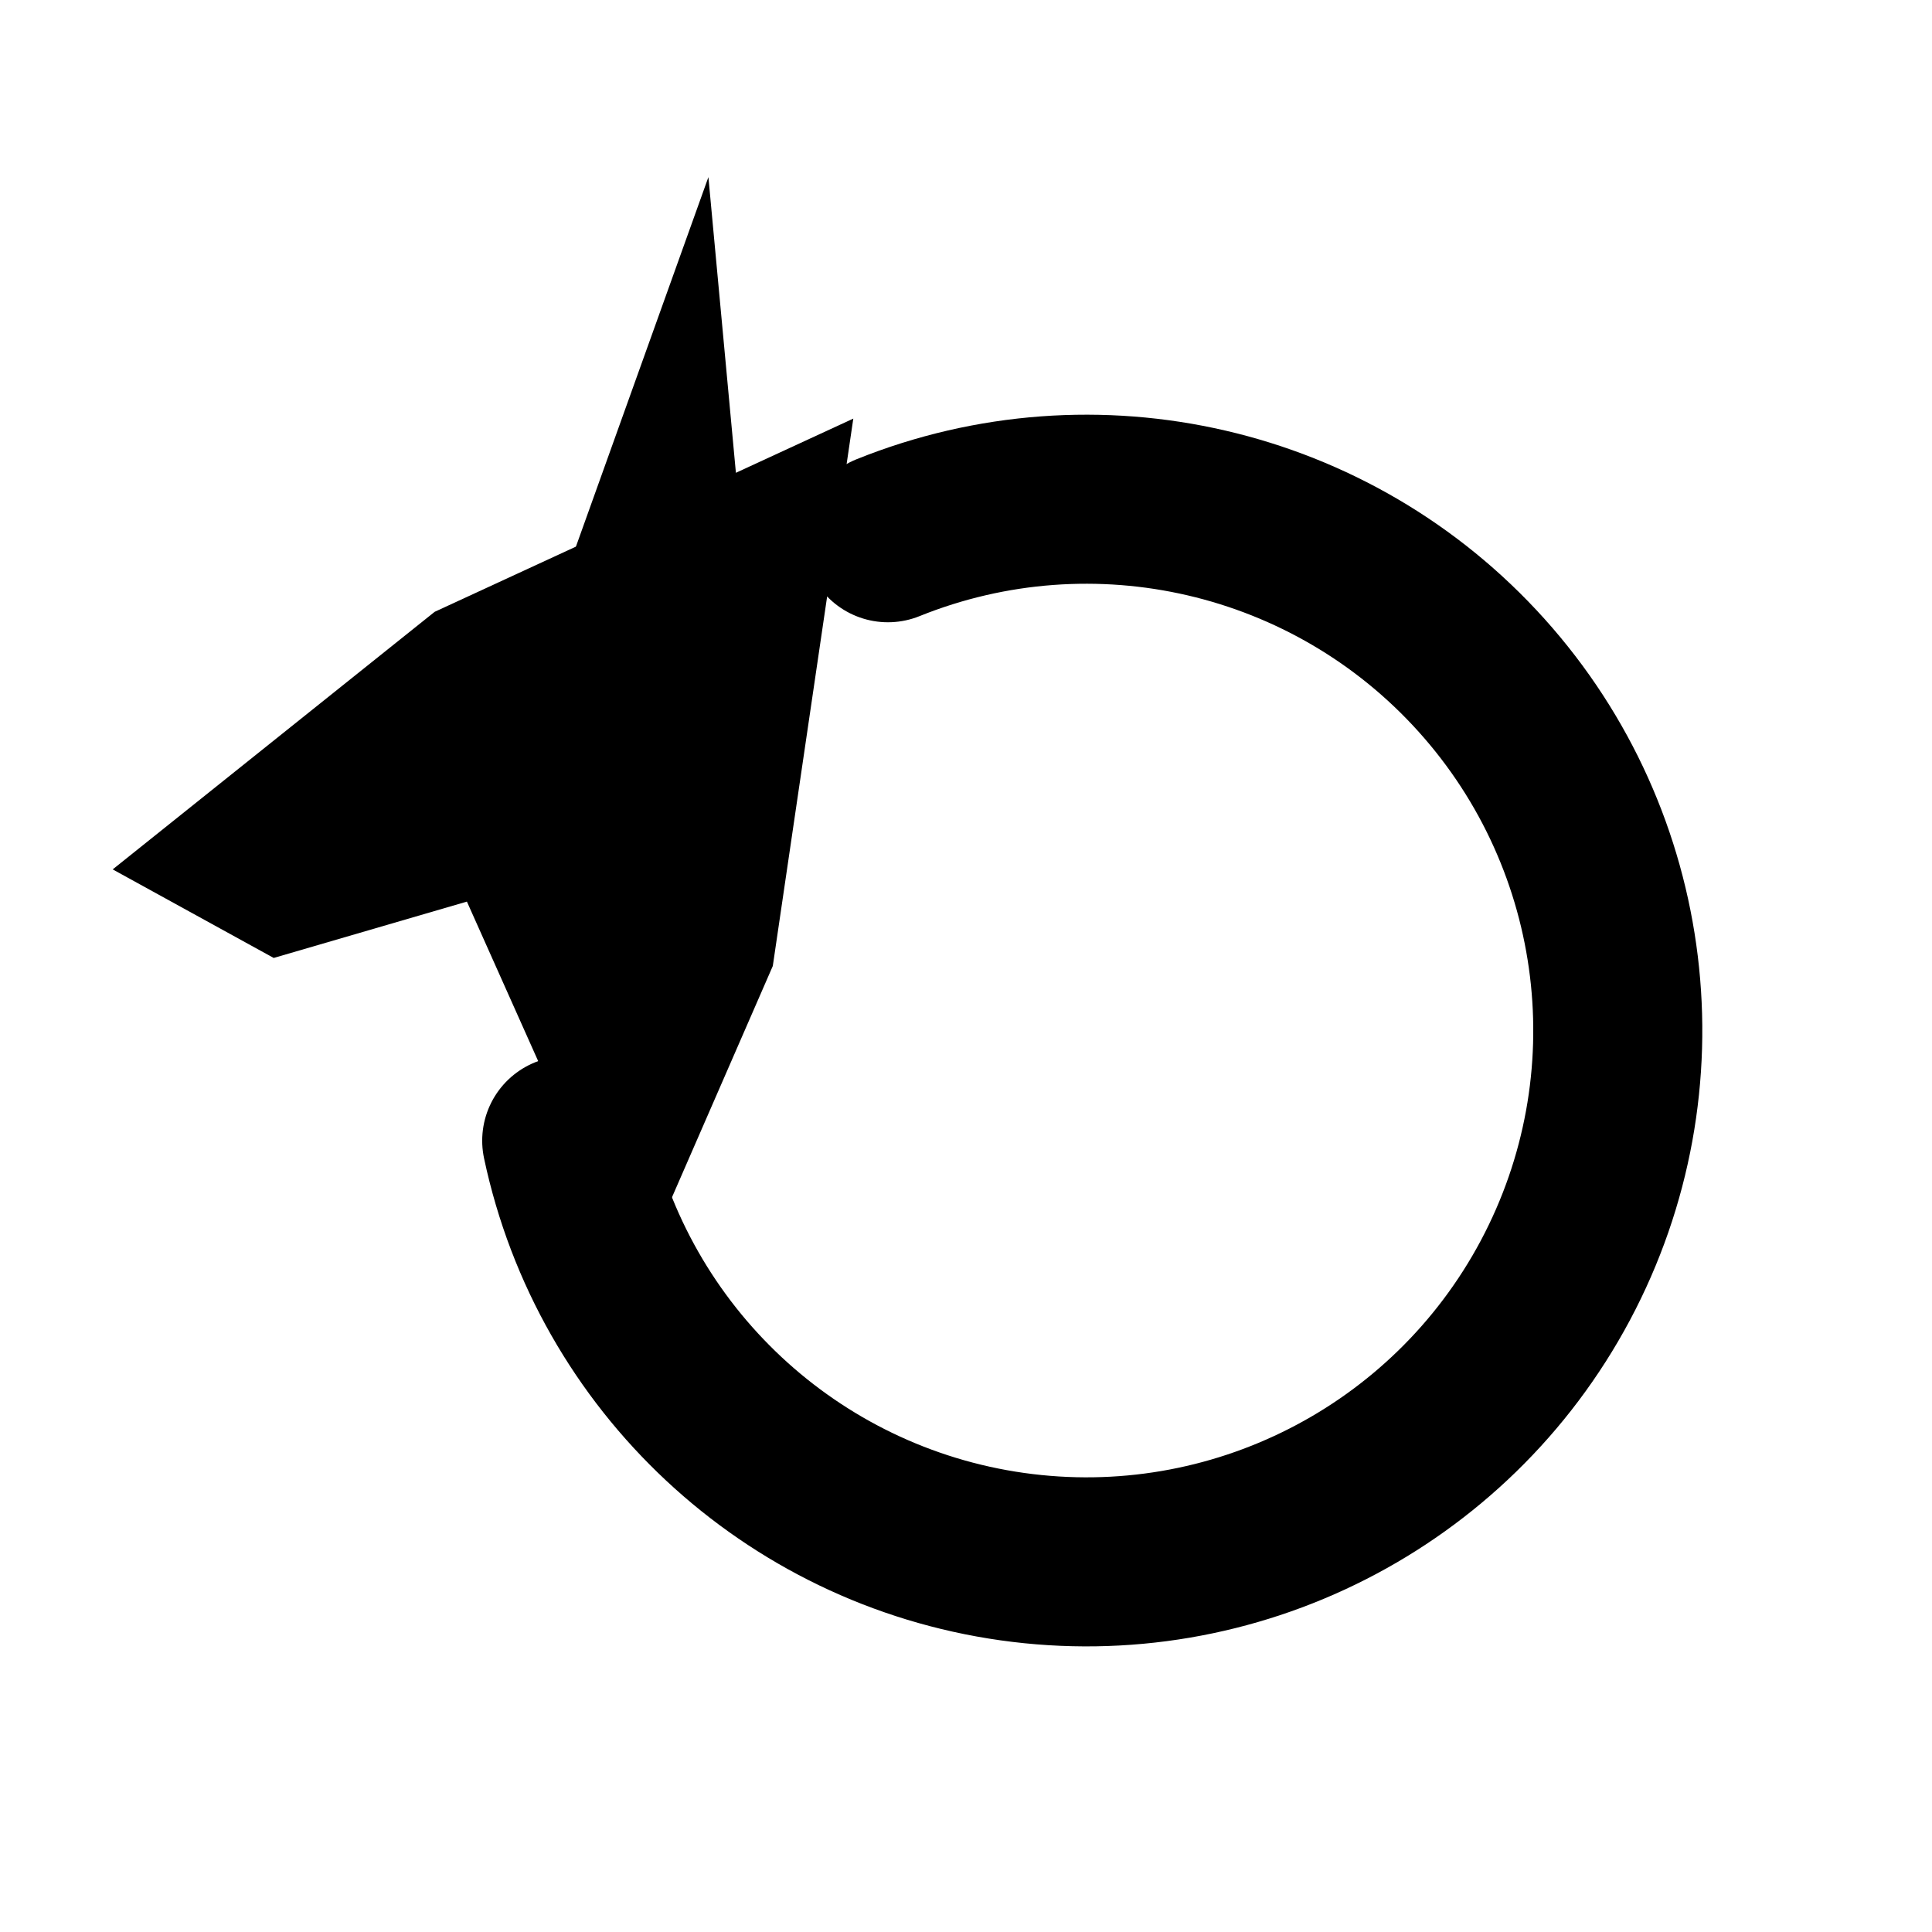
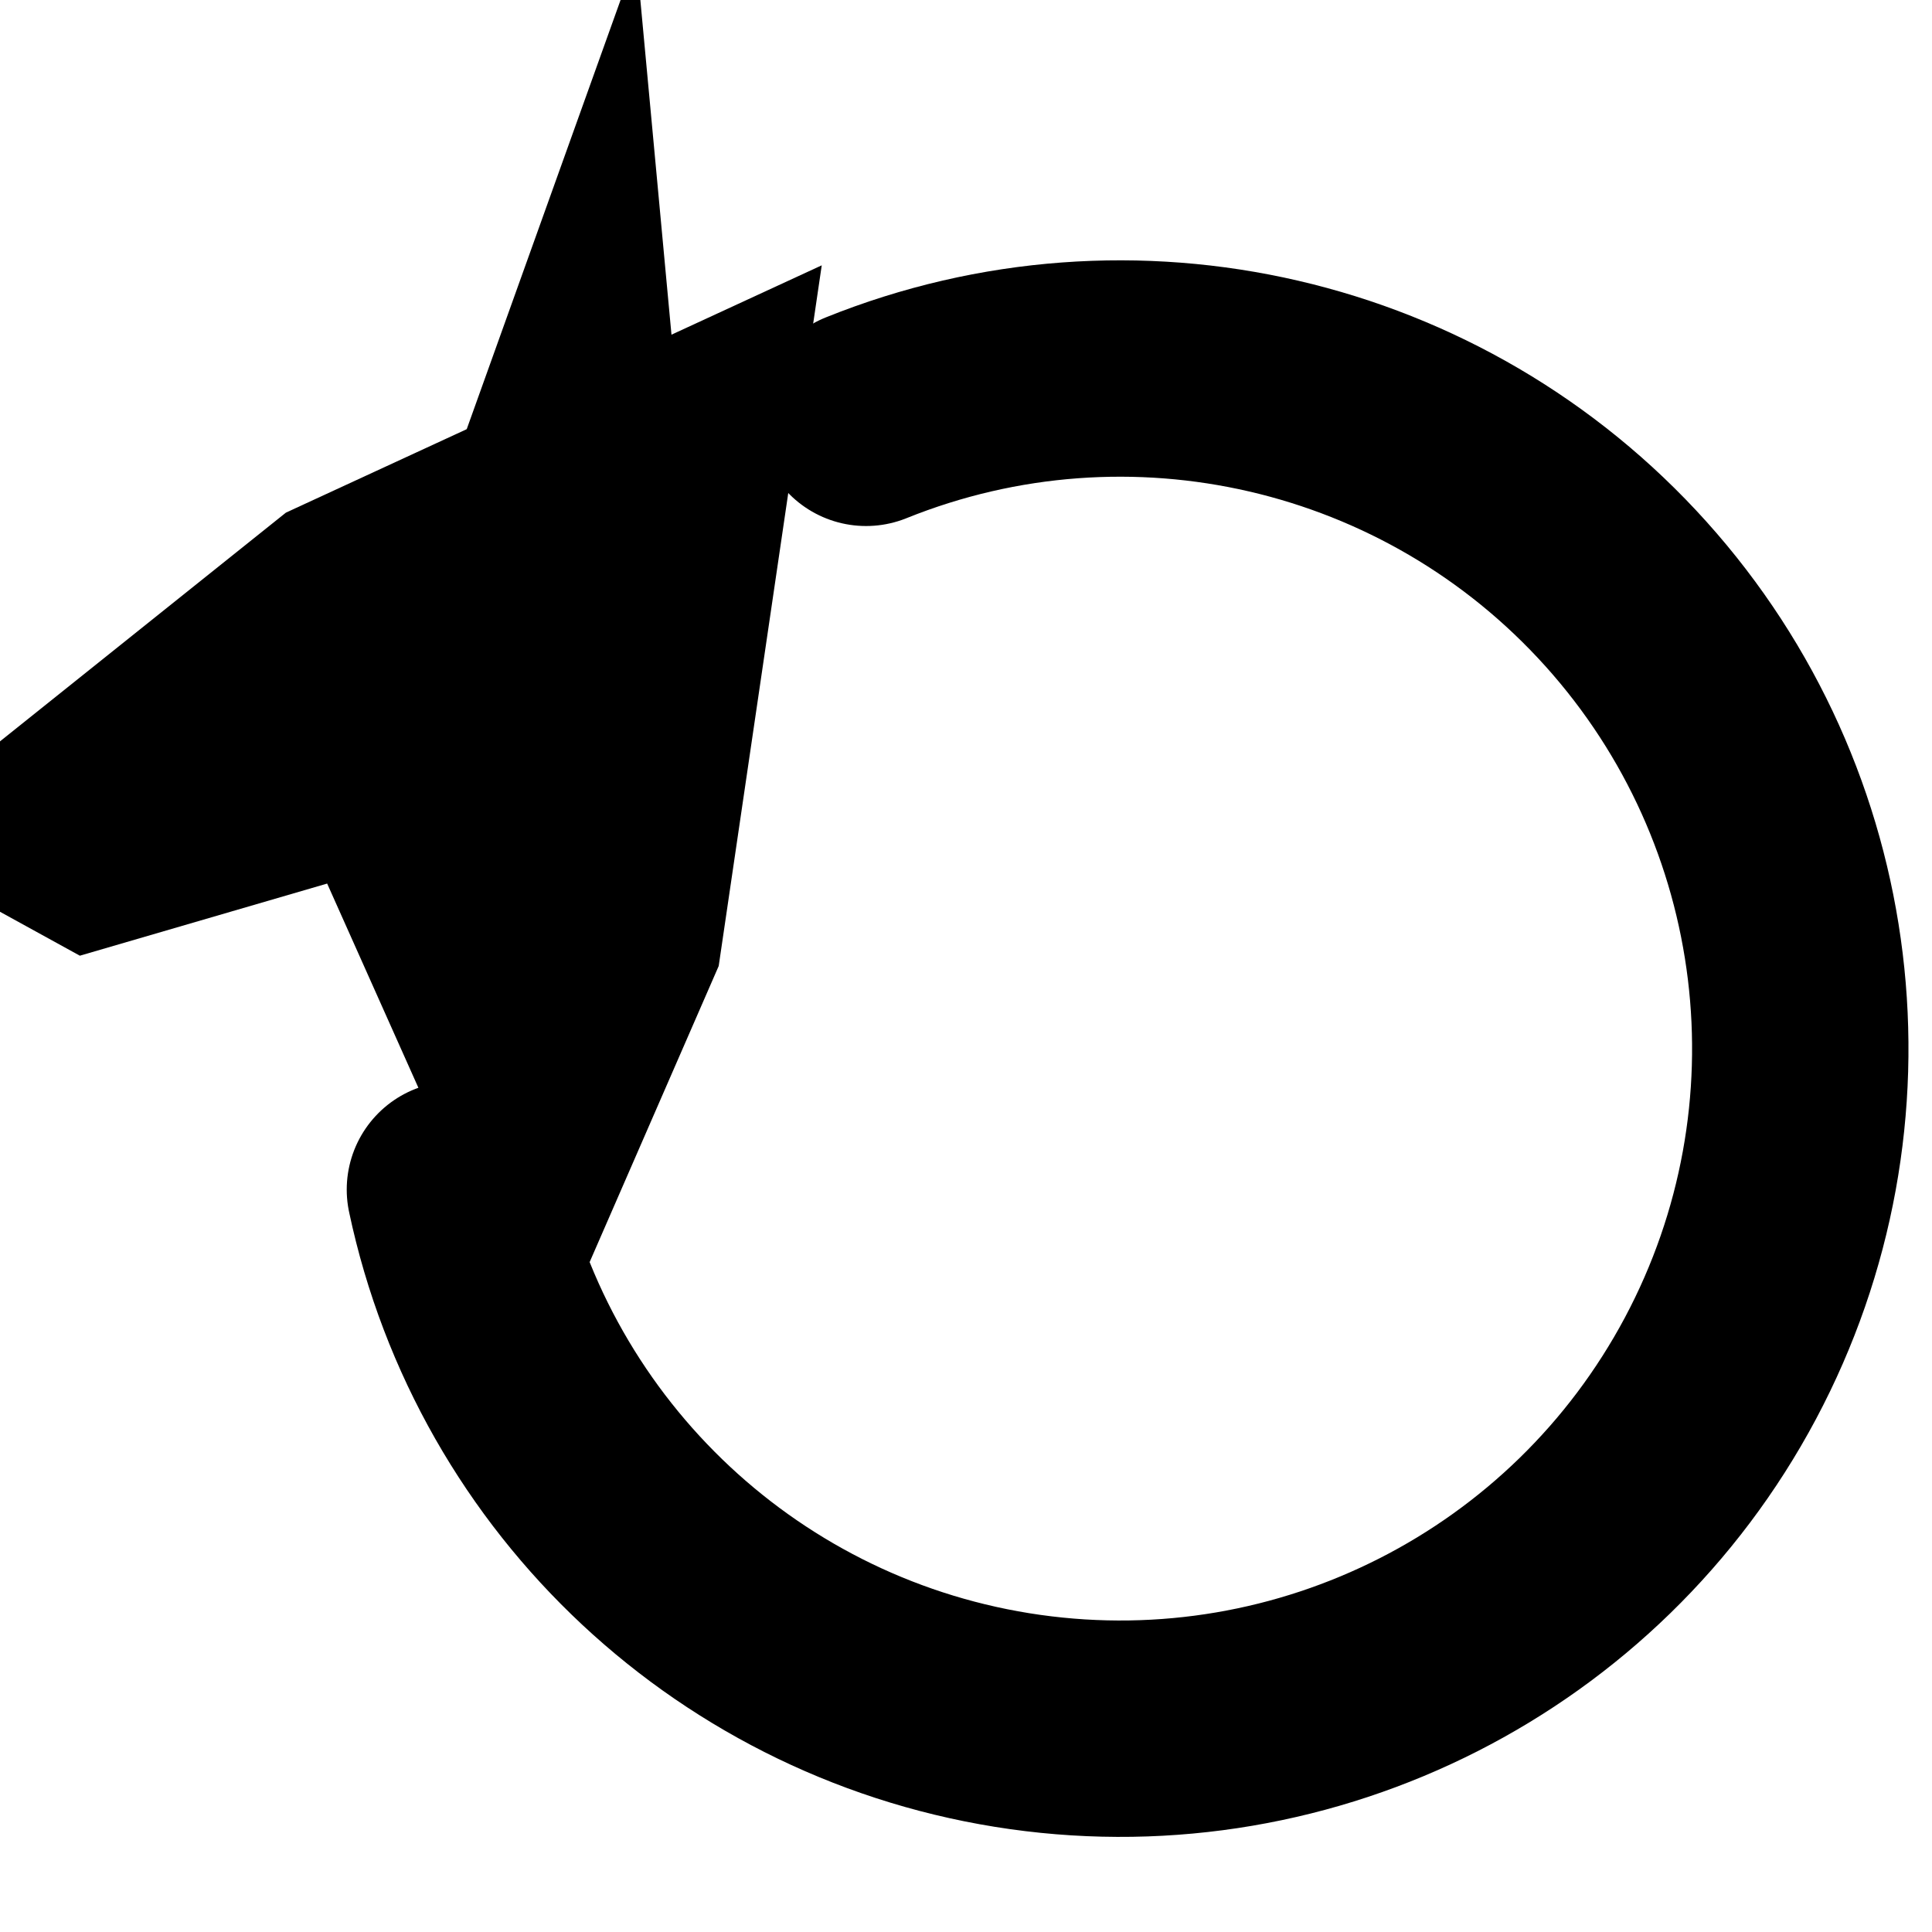
<svg xmlns="http://www.w3.org/2000/svg" width="24" height="24" viewBox="0 0 24 24" fill="none">
-   <path d="M11.03 6.68A6.6 6.6 0 1 1 7.04 14.17" stroke="currentColor" stroke-width="2.1" stroke-linecap="round" />
-   <path d="M10.6 5.2L5.4 7.6L1.4 10.8L3.4 11.9L5.8 11.2L7.9 15.9L9.6 12Z" fill="currentColor" />
-   <path d="M6.9 7.5L8.8 2.2L9.2 6.5Z" fill="currentColor" />
+   <g transform="translate(-3.36 -3.36) scale(1.28)">
+     <path d="M11.03 6.68A6.6 6.6 0 1 1 7.04 14.17" stroke="currentColor" stroke-width="2.1" stroke-linecap="round" />
+     <path d="M10.6 5.2L5.4 7.6L1.4 10.8L3.4 11.9L5.8 11.2L7.9 15.9L9.6 12Z" fill="currentColor" />
+     <path d="M6.9 7.5L8.8 2.2L9.2 6.5Z" fill="currentColor" />
+   </g>
</svg>
